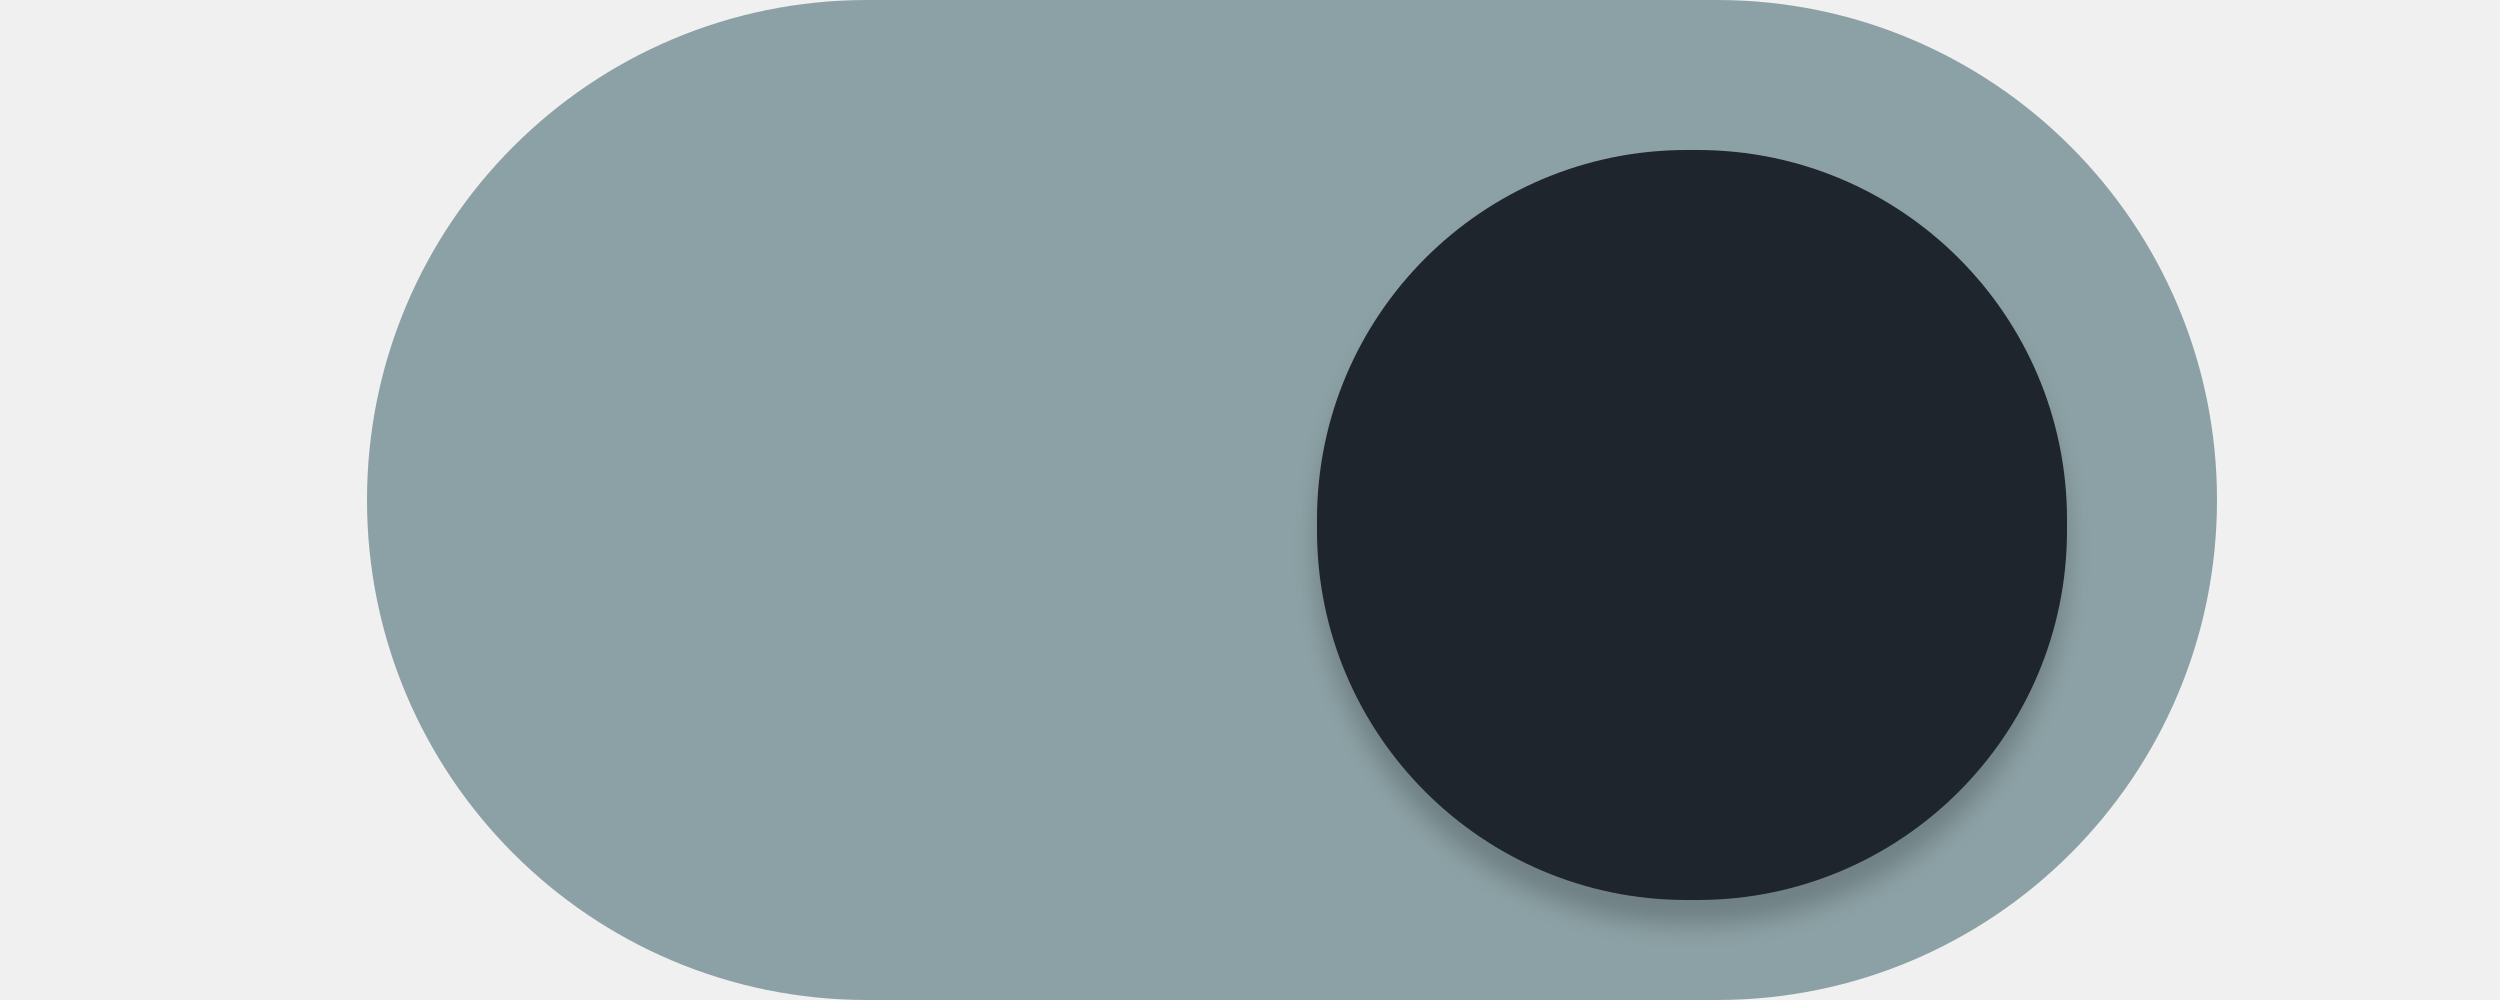
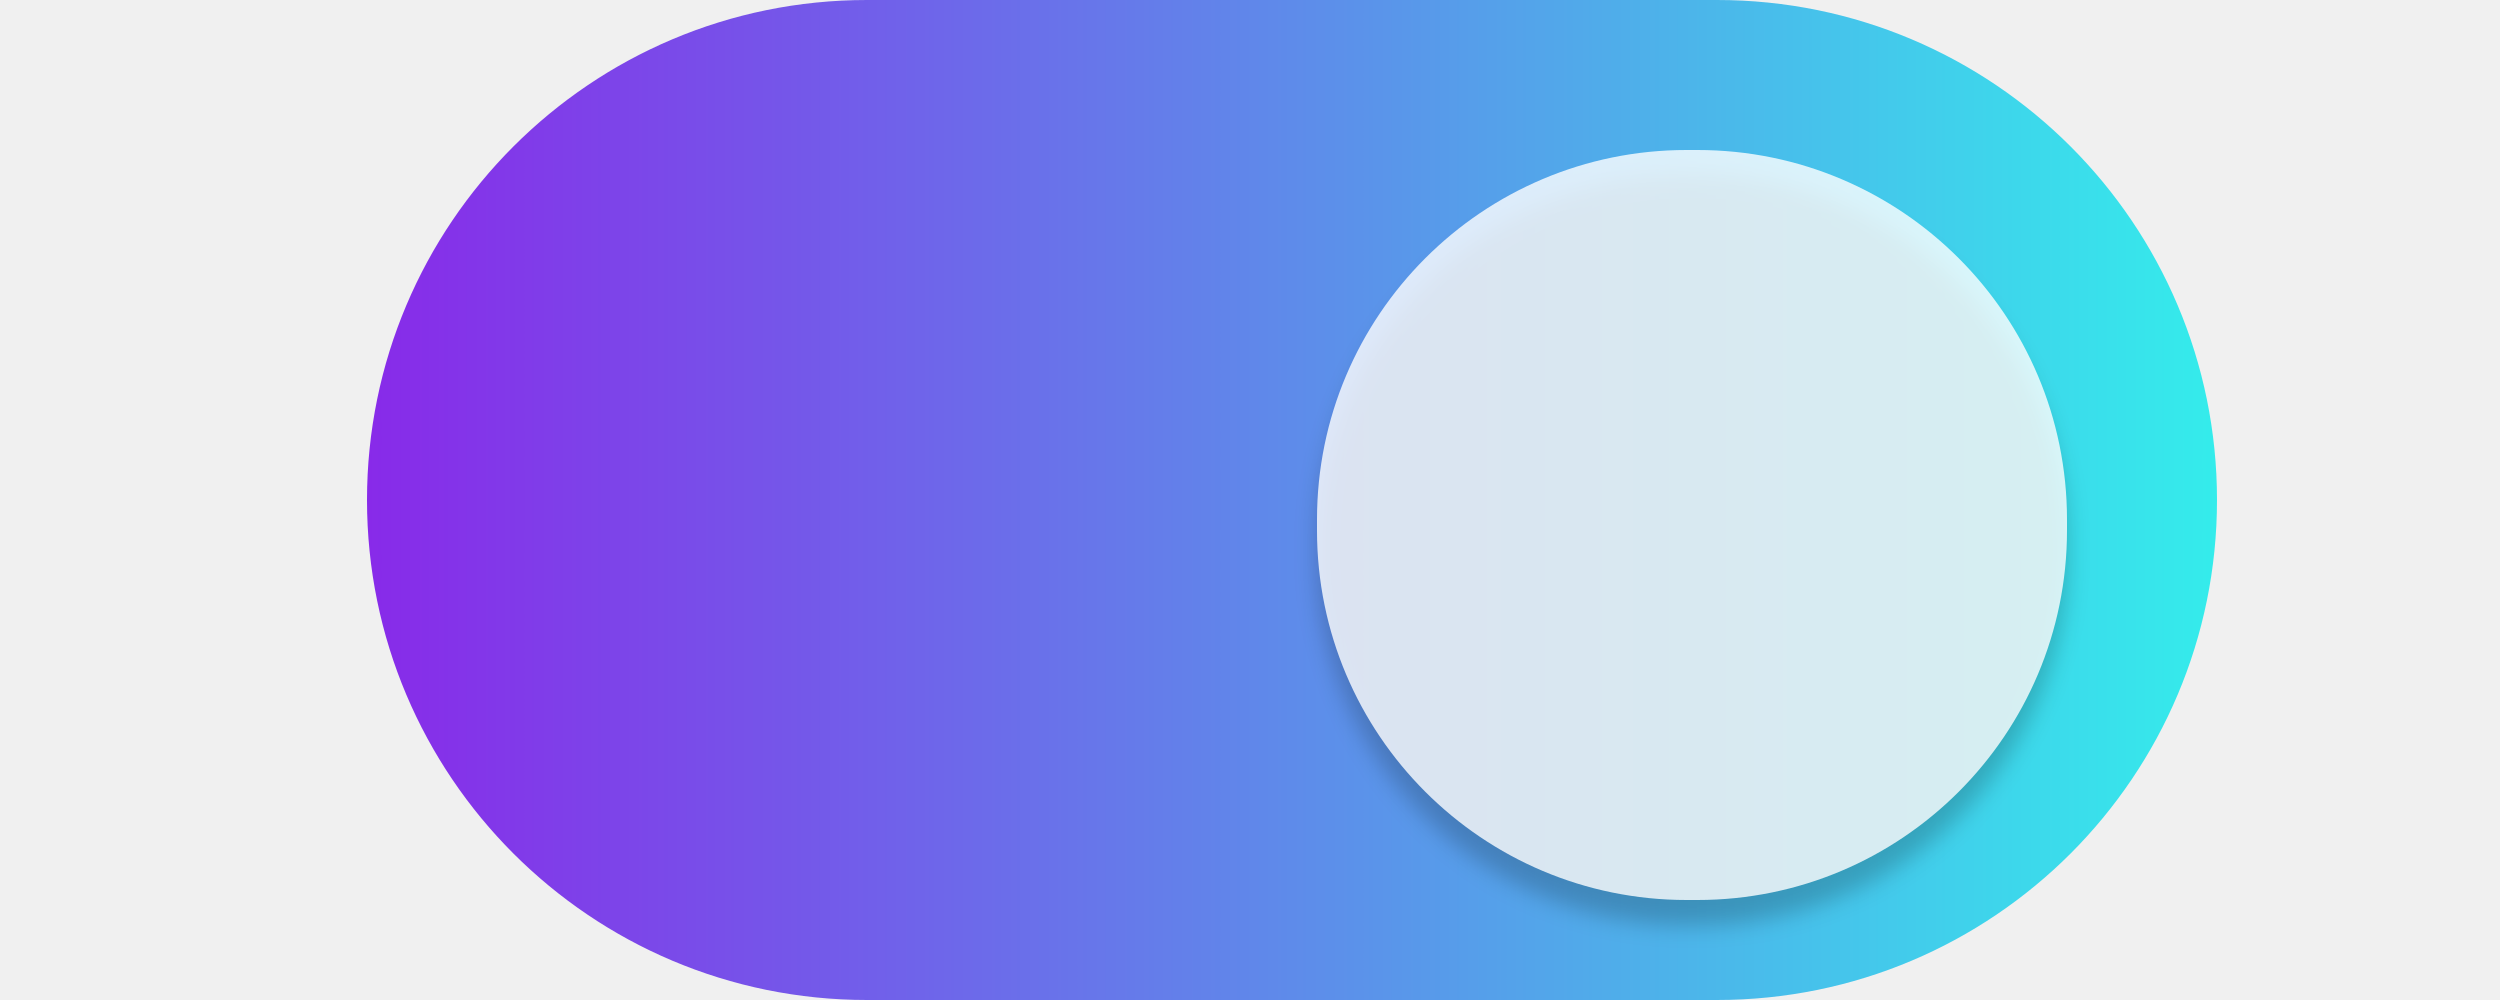
<svg xmlns="http://www.w3.org/2000/svg" xmlns:xlink="http://www.w3.org/1999/xlink" version="1.1" id="svg7539" height="20" width="50">
  <defs id="defs7541">
+     <linearGradient id="linearGradient1819">
+       <stop style="stop-color:#882ae9;stop-opacity:1;" offset="0" id="stop1815" />
+       <stop style="stop-color:#34eceb;stop-opacity:1;" offset="1" id="stop1817" />
+     </linearGradient>
    <linearGradient id="selected_fg_color">
      <stop id="stop4171" offset="0" style="stop-color:#ffffff;stop-opacity:1;" />
    </linearGradient>
    <linearGradient id="selected_bg_color">
      <stop id="stop4166" offset="0" style="stop-color:#5294e2;stop-opacity:1;" />
    </linearGradient>
    <linearGradient id="linearGradient4695-1-4-3-5-0-6">
      <stop offset="0" style="stop-color:#000000;stop-opacity:1;" id="stop4697-9-9-7-0-1-5" />
      <stop offset="1" style="stop-color:#000000;stop-opacity:0" id="stop4699-5-8-9-0-4-0" />
    </linearGradient>
    <linearGradient id="linearGradient3768-6">
      <stop id="stop3770-0" offset="0" style="stop-color:#0f0f0f;stop-opacity:1;" />
      <stop style="stop-color:#171717;stop-opacity:1;" offset="0.078" id="stop3778-6" />
      <stop id="stop3774-2" offset="0.974" style="stop-color:#171717;stop-opacity:1;" />
      <stop id="stop3776-2" offset="1" style="stop-color:#1b1b1b;stop-opacity:1;" />
    </linearGradient>
    <linearGradient id="linearGradient3969-0-4">
      <stop id="stop3971-2-6" offset="0" style="stop-color:#353537;stop-opacity:1;" />
      <stop id="stop3973-0-1" offset="1" style="stop-color:#4d4f52;stop-opacity:1;" />
    </linearGradient>
    <linearGradient id="linearGradient3938">
      <stop style="stop-color:#ffffff;stop-opacity:0;" offset="0" id="stop3940" />
      <stop style="stop-color:#ffffff;stop-opacity:0.549;" offset="1" id="stop3942" />
    </linearGradient>
    <linearGradient id="linearGradient6523">
      <stop style="stop-color:#1a1a1a;stop-opacity:1;" offset="0" id="stop6525" />
      <stop style="stop-color:#1a1a1a;stop-opacity:0;" offset="1" id="stop6527" />
    </linearGradient>
    <linearGradient id="linearGradient3938-6">
      <stop style="stop-color:#bebebe;stop-opacity:1;" offset="0" id="stop3940-4" />
      <stop style="stop-color:#ffffff;stop-opacity:1;" offset="1" id="stop3942-8" />
    </linearGradient>
    <linearGradient gradientUnits="userSpaceOnUse" y2="1051.362" x2="26" y1="1031.362" x1="26" id="linearGradient4173" xlink:href="#selected_fg_color" />
    <filter style="color-interpolation-filters:sRGB" id="filter930" x="-0.036" width="1.072" y="-0.036" height="1.072">
      <feGaussianBlur stdDeviation="0.225" id="feGaussianBlur932" />
    </filter>
+     <linearGradient xlink:href="#linearGradient1819" id="linearGradient1821" x1="127.34" y1="-78" x2="164.34" y2="-78" gradientUnits="userSpaceOnUse" />
+     <linearGradient xlink:href="#linearGradient1819" id="linearGradient3304" x1="127.34" y1="-78" x2="164.34" y2="-78" gradientUnits="userSpaceOnUse" />
  </defs>
  <g transform="translate(-120,88)" id="layer1">
-     <path style="fill:#8ca1a5;fill-opacity:1;stroke:#8ca1a5;stroke-opacity:1" d="m 137.34,-87.5 a 9.5,9.5 0 0 0 -9.5,9.5 9.5,9.5 0 0 0 9.5,9.5 h 7.5 2 7.5 a 9.5,9.5 0 0 0 9.5,-9.5 9.5,9.5 0 0 0 -9.5,-9.5 h -7.5 -2 z" id="path872" />
+     <path style="fill:url(#linearGradient1821);fill-opacity:1;stroke:url(#linearGradient3304);stroke-opacity:1" d="m 137.34,-87.5 a 9.5,9.5 0 0 0 -9.5,9.5 9.5,9.5 0 0 0 9.5,9.5 h 7.5 2 7.5 a 9.5,9.5 0 0 0 9.5,-9.5 9.5,9.5 0 0 0 -9.5,-9.5 h -7.5 -2 z" id="path872" />
    <rect ry="7.392" y="-84.5" x="146.34" height="15" width="15" id="rect912" style="color:#000000;display:inline;overflow:visible;visibility:visible;opacity:1;fill:#000000;fill-opacity:0.2;fill-rule:nonzero;stroke:none;stroke-width:1.765;stroke-opacity:1;marker:none;filter:url(#filter930);enable-background:new" />
-     <rect style="color:#000000;display:inline;overflow:visible;visibility:visible;opacity:1;fill:#1e252c;fill-opacity:1;fill-rule:nonzero;stroke:none;stroke-width:1.765;stroke-opacity:1;marker:none;enable-background:new" id="rect3872" width="15" height="15" x="146.34" y="-85" ry="7.392" />
+     <rect style="color:#000000;display:inline;overflow:visible;visibility:visible;opacity:1;fill:#ffffff;fill-opacity:0.8;fill-rule:nonzero;stroke:none;stroke-width:1.765;stroke-opacity:1;marker:none;enable-background:new" id="rect3872" width="15" height="15" x="146.34" y="-85" ry="7.392" />
  </g>
</svg>
